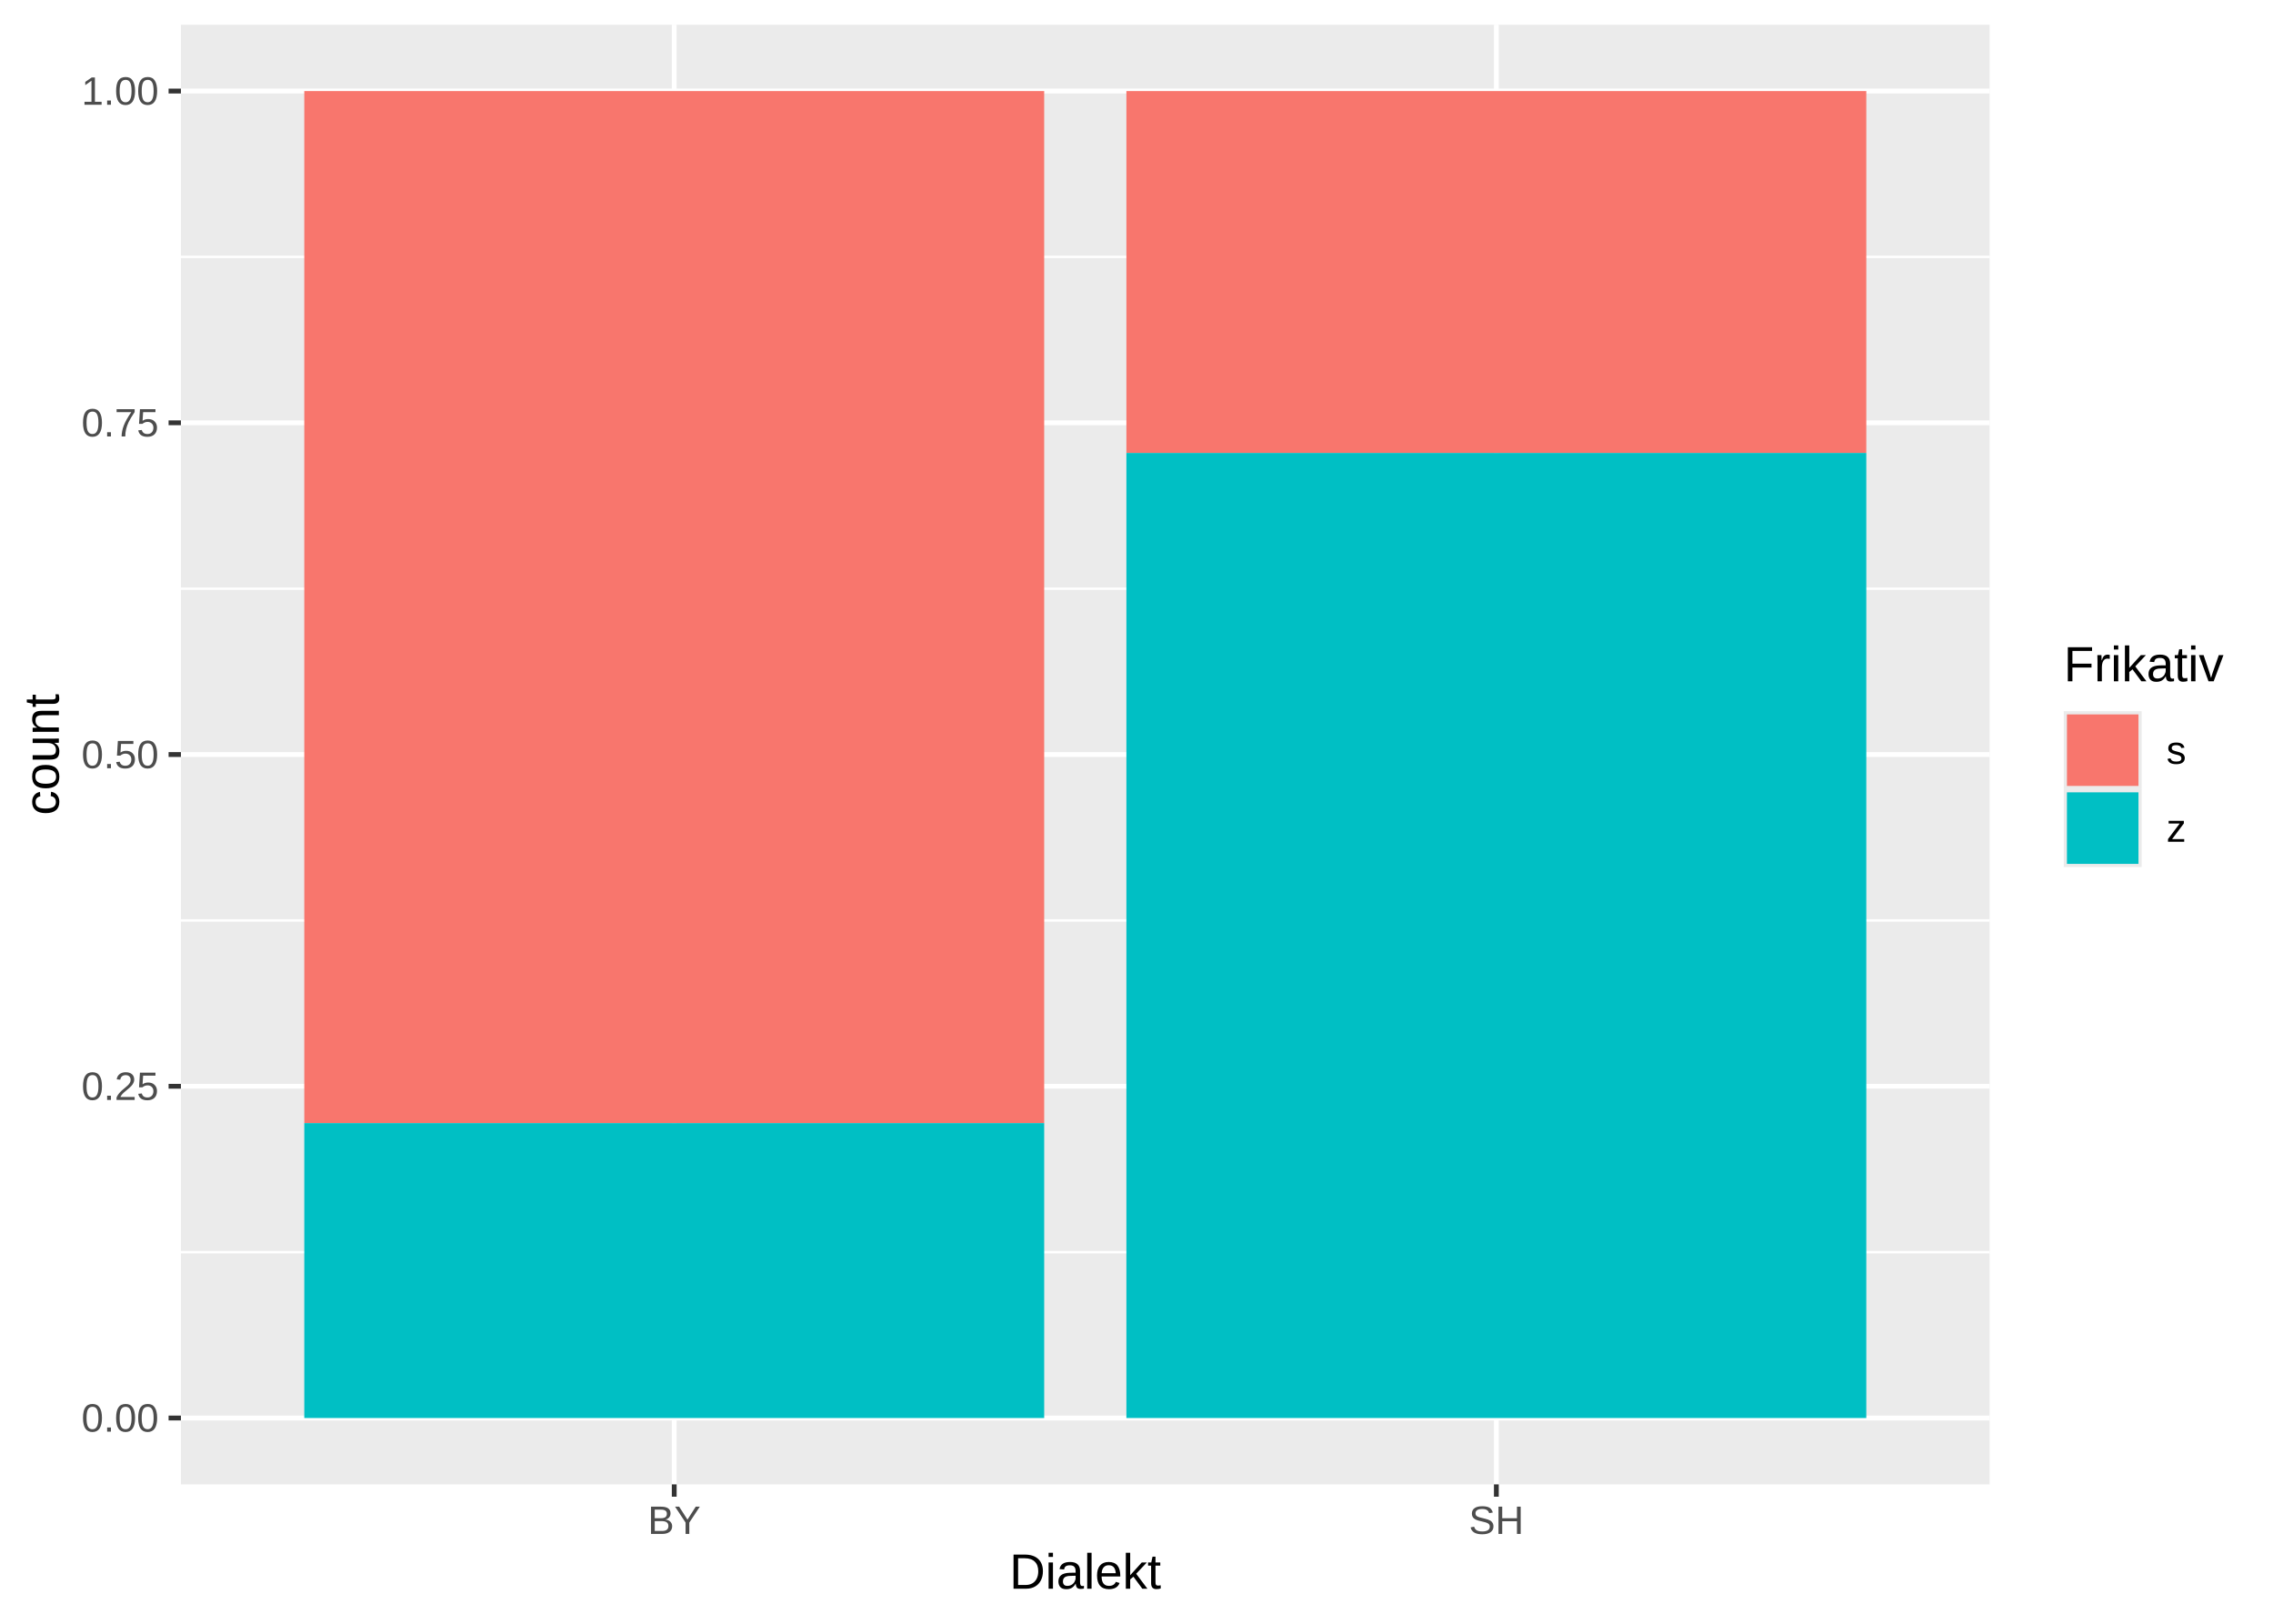
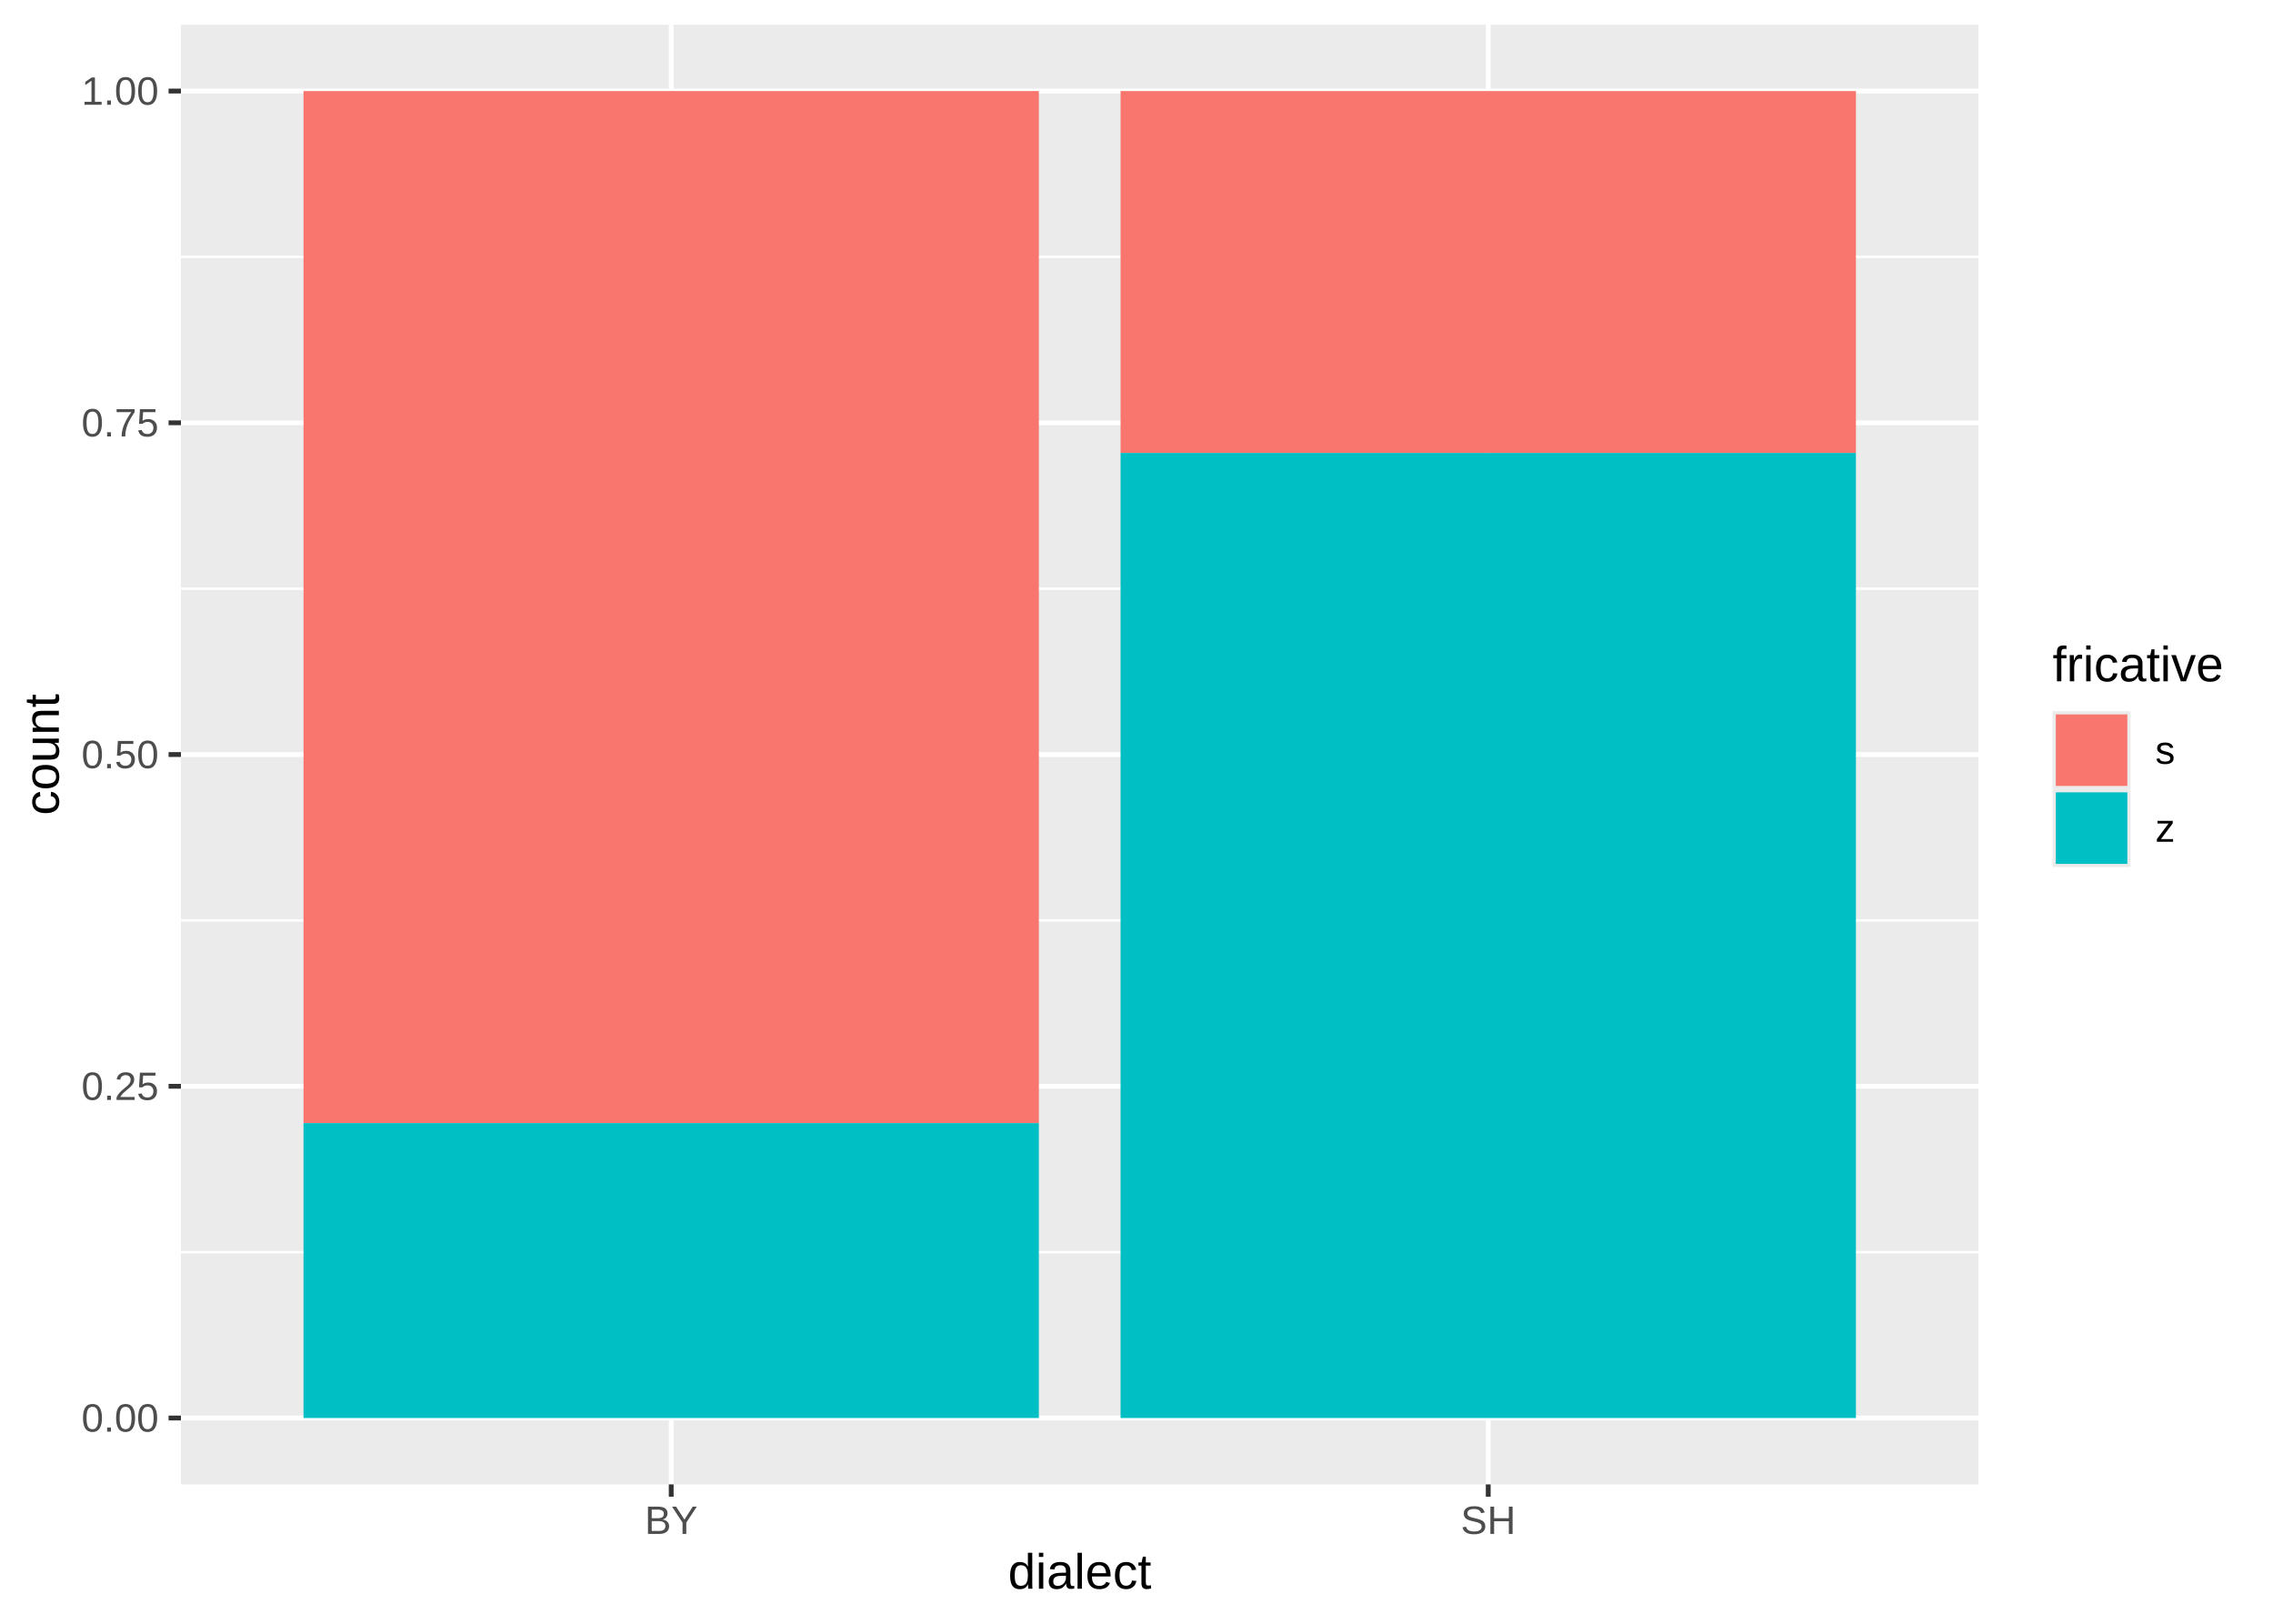
<svg xmlns="http://www.w3.org/2000/svg" width="504.00pt" height="360.00pt" viewBox="0 0 504.00 360.00">
  <g class="svglite">
    <defs>
      <style type="text/css">
    .svglite line, .svglite polyline, .svglite polygon, .svglite path, .svglite rect, .svglite circle {
      fill: none;
      stroke: #000000;
      stroke-linecap: round;
      stroke-linejoin: round;
      stroke-miterlimit: 10.00;
    }
    .svglite text {
      white-space: pre;
    }
    .svglite g.glyphgroup path {
      fill: inherit;
      stroke: none;
    }
  </style>
    </defs>
    <rect width="100%" height="100%" style="stroke: none; fill: #FFFFFF;" />
    <defs>
      <clipPath id="cpMC4wMHw1MDQuMDB8MC4wMHwzNjAuMDA=">
        <rect x="0.00" y="0.00" width="504.00" height="360.00" />
      </clipPath>
    </defs>
    <g clip-path="url(#cpMC4wMHw1MDQuMDB8MC4wMHwzNjAuMDA=)">
      <rect x="0.00" y="0.00" width="504.00" height="360.00" style="stroke-width: 1.07; stroke: #FFFFFF; fill: #FFFFFF;" />
    </g>
    <defs>
-       <clipPath id="cpNDAuMTJ8NDQxLjE3fDUuNDh8MzI5LjEw">
-         <rect x="40.12" y="5.48" width="401.04" height="323.62" />
+       <clipPath id="cpNDAuMTJ8NDM4LjcwfDUuNDh8MzI5LjEw">
+         <rect x="40.12" y="5.48" width="398.57" height="323.62" />
      </clipPath>
    </defs>
-     <g clip-path="url(#cpNDAuMTJ8NDQxLjE3fDUuNDh8MzI5LjEw)">
-       <rect x="40.12" y="5.48" width="401.04" height="323.62" style="stroke-width: 1.07; stroke: none; fill: #EBEBEB;" />
-       <polyline points="40.12,277.62 441.17,277.62 " style="stroke-width: 0.53; stroke: #FFFFFF; stroke-linecap: butt;" />
-       <polyline points="40.12,204.07 441.17,204.07 " style="stroke-width: 0.53; stroke: #FFFFFF; stroke-linecap: butt;" />
-       <polyline points="40.12,130.52 441.17,130.52 " style="stroke-width: 0.53; stroke: #FFFFFF; stroke-linecap: butt;" />
-       <polyline points="40.12,56.96 441.17,56.96 " style="stroke-width: 0.53; stroke: #FFFFFF; stroke-linecap: butt;" />
-       <polyline points="40.12,314.39 441.17,314.39 " style="stroke-width: 1.07; stroke: #FFFFFF; stroke-linecap: butt;" />
-       <polyline points="40.12,240.84 441.17,240.84 " style="stroke-width: 1.07; stroke: #FFFFFF; stroke-linecap: butt;" />
-       <polyline points="40.12,167.29 441.17,167.29 " style="stroke-width: 1.07; stroke: #FFFFFF; stroke-linecap: butt;" />
-       <polyline points="40.12,93.74 441.17,93.74 " style="stroke-width: 1.07; stroke: #FFFFFF; stroke-linecap: butt;" />
-       <polyline points="40.12,20.19 441.17,20.19 " style="stroke-width: 1.07; stroke: #FFFFFF; stroke-linecap: butt;" />
-       <polyline points="149.50,329.10 149.50,5.48 " style="stroke-width: 1.07; stroke: #FFFFFF; stroke-linecap: butt;" />
-       <polyline points="331.79,329.10 331.79,5.48 " style="stroke-width: 1.07; stroke: #FFFFFF; stroke-linecap: butt;" />
-       <rect x="67.47" y="20.19" width="164.06" height="228.82" style="stroke-width: 1.07; stroke: none; stroke-linecap: butt; stroke-linejoin: miter; fill: #F8766D;" />
-       <rect x="67.47" y="249.01" width="164.06" height="65.38" style="stroke-width: 1.07; stroke: none; stroke-linecap: butt; stroke-linejoin: miter; fill: #00BFC4;" />
-       <rect x="249.76" y="20.19" width="164.06" height="80.24" style="stroke-width: 1.07; stroke: none; stroke-linecap: butt; stroke-linejoin: miter; fill: #F8766D;" />
-       <rect x="249.76" y="100.43" width="164.06" height="213.96" style="stroke-width: 1.07; stroke: none; stroke-linecap: butt; stroke-linejoin: miter; fill: #00BFC4;" />
+     <g clip-path="url(#cpNDAuMTJ8NDM4LjcwfDUuNDh8MzI5LjEw)">
+       <rect x="40.12" y="5.48" width="398.57" height="323.62" style="stroke-width: 1.07; stroke: none; fill: #EBEBEB;" />
+       <polyline points="40.12,277.62 438.70,277.62 " style="stroke-width: 0.53; stroke: #FFFFFF; stroke-linecap: butt;" />
+       <polyline points="40.12,204.07 438.70,204.07 " style="stroke-width: 0.53; stroke: #FFFFFF; stroke-linecap: butt;" />
+       <polyline points="40.12,130.52 438.70,130.52 " style="stroke-width: 0.53; stroke: #FFFFFF; stroke-linecap: butt;" />
+       <polyline points="40.12,56.96 438.70,56.96 " style="stroke-width: 0.53; stroke: #FFFFFF; stroke-linecap: butt;" />
+       <polyline points="40.12,314.39 438.70,314.39 " style="stroke-width: 1.07; stroke: #FFFFFF; stroke-linecap: butt;" />
+       <polyline points="40.12,240.84 438.70,240.84 " style="stroke-width: 1.07; stroke: #FFFFFF; stroke-linecap: butt;" />
+       <polyline points="40.12,167.29 438.70,167.29 " style="stroke-width: 1.07; stroke: #FFFFFF; stroke-linecap: butt;" />
+       <polyline points="40.12,93.74 438.70,93.74 " style="stroke-width: 1.07; stroke: #FFFFFF; stroke-linecap: butt;" />
+       <polyline points="40.12,20.19 438.70,20.19 " style="stroke-width: 1.07; stroke: #FFFFFF; stroke-linecap: butt;" />
+       <polyline points="148.83,329.10 148.83,5.48 " style="stroke-width: 1.07; stroke: #FFFFFF; stroke-linecap: butt;" />
+       <polyline points="329.99,329.10 329.99,5.48 " style="stroke-width: 1.07; stroke: #FFFFFF; stroke-linecap: butt;" />
+       <rect x="67.30" y="20.19" width="163.05" height="228.82" style="stroke-width: 1.07; stroke: none; stroke-linecap: butt; stroke-linejoin: miter; fill: #F8766D;" />
+       <rect x="67.30" y="249.01" width="163.05" height="65.38" style="stroke-width: 1.07; stroke: none; stroke-linecap: butt; stroke-linejoin: miter; fill: #00BFC4;" />
+       <rect x="248.47" y="20.19" width="163.05" height="80.24" style="stroke-width: 1.07; stroke: none; stroke-linecap: butt; stroke-linejoin: miter; fill: #F8766D;" />
+       <rect x="248.47" y="100.43" width="163.05" height="213.96" style="stroke-width: 1.07; stroke: none; stroke-linecap: butt; stroke-linejoin: miter; fill: #00BFC4;" />
    </g>
    <g clip-path="url(#cpMC4wMHw1MDQuMDB8MC4wMHwzNjAuMDA=)">
      <text x="35.19" y="317.42" text-anchor="end" style="font-size: 8.80px;fill: #4D4D4D; font-family: &quot;Arimo&quot;;" textLength="17.11px" lengthAdjust="spacingAndGlyphs">0.00</text>
      <text x="35.19" y="243.87" text-anchor="end" style="font-size: 8.80px;fill: #4D4D4D; font-family: &quot;Arimo&quot;;" textLength="17.11px" lengthAdjust="spacingAndGlyphs">0.25</text>
      <text x="35.19" y="170.32" text-anchor="end" style="font-size: 8.80px;fill: #4D4D4D; font-family: &quot;Arimo&quot;;" textLength="17.11px" lengthAdjust="spacingAndGlyphs">0.50</text>
      <text x="35.19" y="96.77" text-anchor="end" style="font-size: 8.80px;fill: #4D4D4D; font-family: &quot;Arimo&quot;;" textLength="17.11px" lengthAdjust="spacingAndGlyphs">0.75</text>
      <text x="35.19" y="23.22" text-anchor="end" style="font-size: 8.80px;fill: #4D4D4D; font-family: &quot;Arimo&quot;;" textLength="17.11px" lengthAdjust="spacingAndGlyphs">1.00</text>
      <polyline points="37.38,314.39 40.12,314.39 " style="stroke-width: 1.07; stroke: #333333; stroke-linecap: butt;" />
      <polyline points="37.38,240.84 40.12,240.84 " style="stroke-width: 1.07; stroke: #333333; stroke-linecap: butt;" />
      <polyline points="37.38,167.29 40.12,167.29 " style="stroke-width: 1.07; stroke: #333333; stroke-linecap: butt;" />
      <polyline points="37.38,93.74 40.12,93.74 " style="stroke-width: 1.07; stroke: #333333; stroke-linecap: butt;" />
      <polyline points="37.38,20.19 40.12,20.19 " style="stroke-width: 1.07; stroke: #333333; stroke-linecap: butt;" />
-       <polyline points="149.50,331.84 149.50,329.10 " style="stroke-width: 1.07; stroke: #333333; stroke-linecap: butt;" />
-       <polyline points="331.79,331.84 331.79,329.10 " style="stroke-width: 1.07; stroke: #333333; stroke-linecap: butt;" />
-       <text x="149.50" y="340.09" text-anchor="middle" style="font-size: 8.80px;fill: #4D4D4D; font-family: &quot;Arimo&quot;;" textLength="11.75px" lengthAdjust="spacingAndGlyphs">BY</text>
-       <text x="331.79" y="340.09" text-anchor="middle" style="font-size: 8.80px;fill: #4D4D4D; font-family: &quot;Arimo&quot;;" textLength="12.23px" lengthAdjust="spacingAndGlyphs">SH</text>
-       <text x="240.64" y="352.23" text-anchor="middle" style="font-size: 11.00px; font-family: &quot;Arimo&quot;;" textLength="33.62px" lengthAdjust="spacingAndGlyphs">Dialekt</text>
+       <polyline points="148.83,331.84 148.83,329.10 " style="stroke-width: 1.07; stroke: #333333; stroke-linecap: butt;" />
+       <polyline points="329.99,331.84 329.99,329.10 " style="stroke-width: 1.07; stroke: #333333; stroke-linecap: butt;" />
+       <text x="148.83" y="340.09" text-anchor="middle" style="font-size: 8.80px;fill: #4D4D4D; font-family: &quot;Arimo&quot;;" textLength="11.75px" lengthAdjust="spacingAndGlyphs">BY</text>
+       <text x="329.99" y="340.09" text-anchor="middle" style="font-size: 8.80px;fill: #4D4D4D; font-family: &quot;Arimo&quot;;" textLength="12.23px" lengthAdjust="spacingAndGlyphs">SH</text>
+       <text x="239.41" y="352.23" text-anchor="middle" style="font-size: 11.00px; font-family: &quot;Arimo&quot;;" textLength="31.81px" lengthAdjust="spacingAndGlyphs">dialect</text>
      <text transform="translate(13.05,167.29) rotate(-90)" text-anchor="middle" style="font-size: 11.00px; font-family: &quot;Arimo&quot;;" textLength="26.94px" lengthAdjust="spacingAndGlyphs">count</text>
-       <rect x="452.12" y="136.86" width="46.40" height="60.86" style="stroke-width: 1.07; stroke: none; fill: #FFFFFF;" />
-       <text x="457.60" y="151.06" style="font-size: 11.00px; font-family: &quot;Arimo&quot;;" textLength="35.44px" lengthAdjust="spacingAndGlyphs">Frikativ</text>
-       <rect x="457.60" y="157.68" width="17.28" height="17.28" style="stroke-width: 1.07; stroke: none; fill: #EBEBEB;" />
-       <rect x="458.31" y="158.39" width="15.86" height="15.86" style="stroke-width: 1.07; stroke: none; stroke-linecap: butt; stroke-linejoin: miter; fill: #F8766D;" />
-       <rect x="457.60" y="174.96" width="17.28" height="17.28" style="stroke-width: 1.07; stroke: none; fill: #EBEBEB;" />
-       <rect x="458.31" y="175.67" width="15.86" height="15.86" style="stroke-width: 1.07; stroke: none; stroke-linecap: butt; stroke-linejoin: miter; fill: #00BFC4;" />
-       <text x="480.36" y="169.35" style="font-size: 8.80px; font-family: &quot;Arimo&quot;;" textLength="4.41px" lengthAdjust="spacingAndGlyphs">s</text>
-       <text x="480.36" y="186.63" style="font-size: 8.80px; font-family: &quot;Arimo&quot;;" textLength="4.41px" lengthAdjust="spacingAndGlyphs">z</text>
+       <rect x="449.66" y="136.86" width="48.87" height="60.86" style="stroke-width: 1.07; stroke: none; fill: #FFFFFF;" />
+       <text x="455.13" y="151.06" style="font-size: 11.00px; font-family: &quot;Arimo&quot;;" textLength="37.91px" lengthAdjust="spacingAndGlyphs">fricative</text>
+       <rect x="455.13" y="157.68" width="17.28" height="17.28" style="stroke-width: 1.07; stroke: none; fill: #EBEBEB;" />
+       <rect x="455.84" y="158.39" width="15.86" height="15.86" style="stroke-width: 1.07; stroke: none; stroke-linecap: butt; stroke-linejoin: miter; fill: #F8766D;" />
+       <rect x="455.13" y="174.96" width="17.28" height="17.28" style="stroke-width: 1.07; stroke: none; fill: #EBEBEB;" />
+       <rect x="455.84" y="175.67" width="15.86" height="15.86" style="stroke-width: 1.07; stroke: none; stroke-linecap: butt; stroke-linejoin: miter; fill: #00BFC4;" />
+       <text x="477.89" y="169.35" style="font-size: 8.80px; font-family: &quot;Arimo&quot;;" textLength="4.41px" lengthAdjust="spacingAndGlyphs">s</text>
+       <text x="477.89" y="186.63" style="font-size: 8.80px; font-family: &quot;Arimo&quot;;" textLength="4.41px" lengthAdjust="spacingAndGlyphs">z</text>
    </g>
  </g>
</svg>
